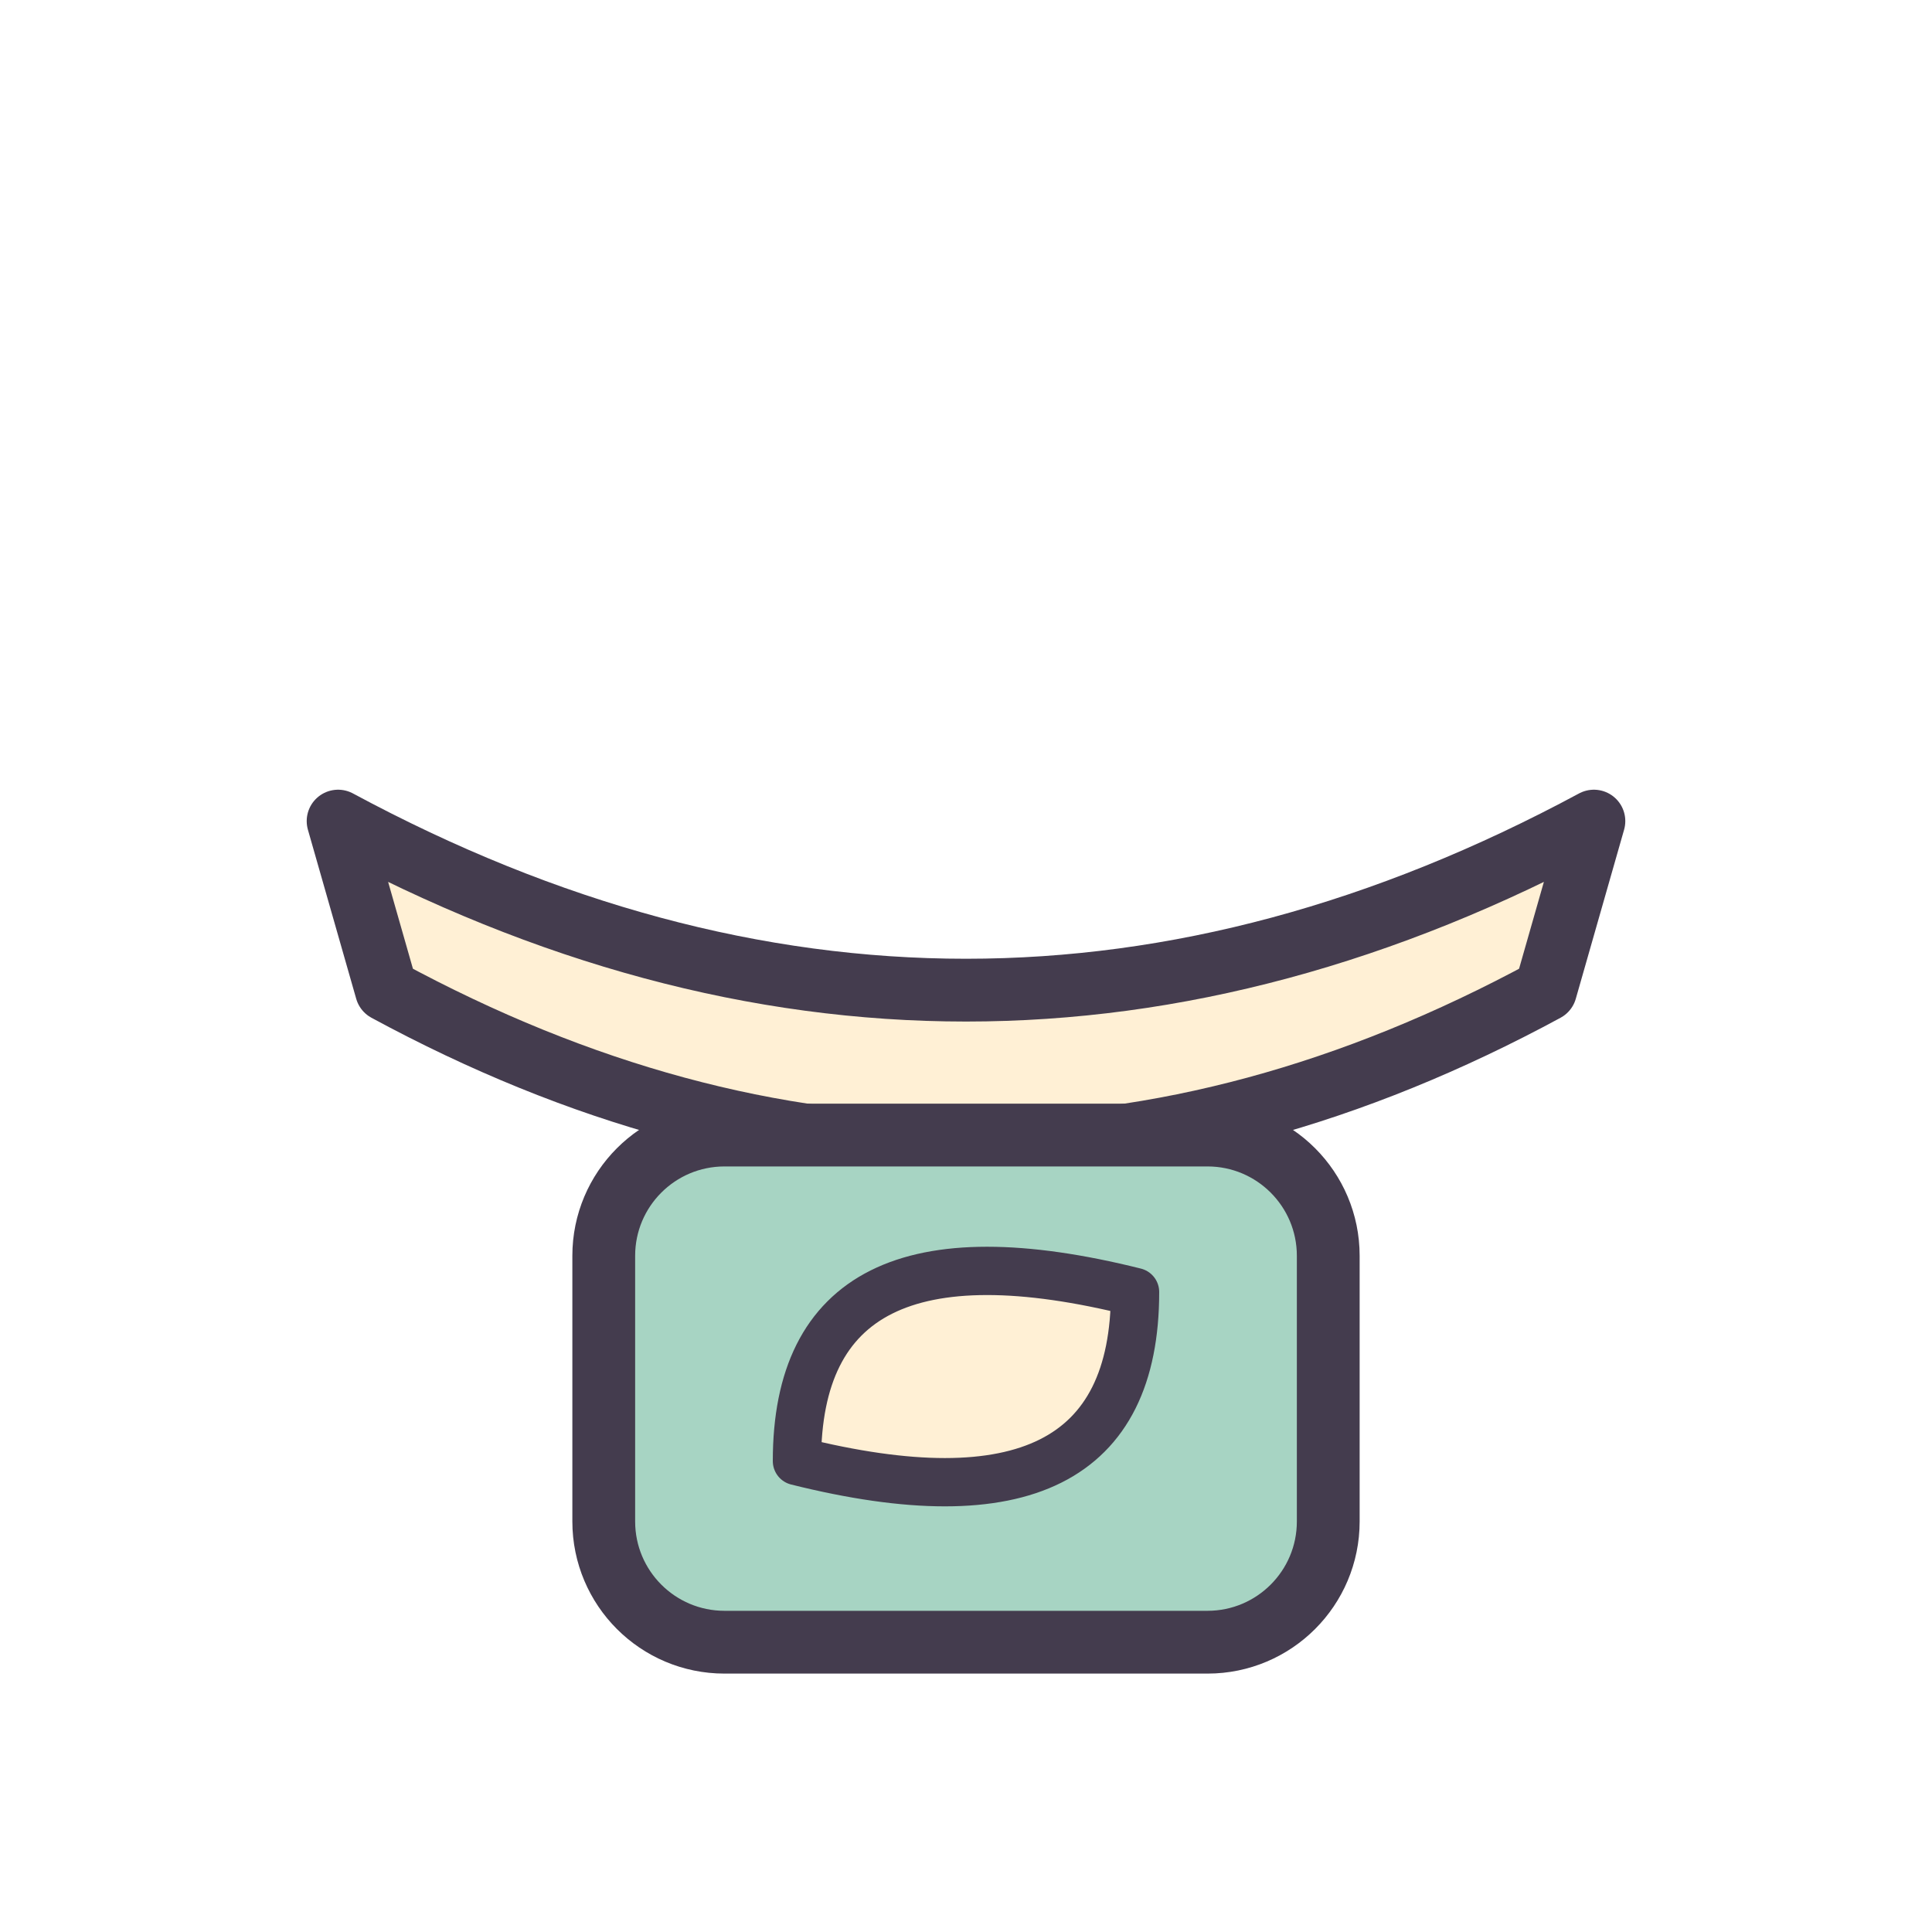
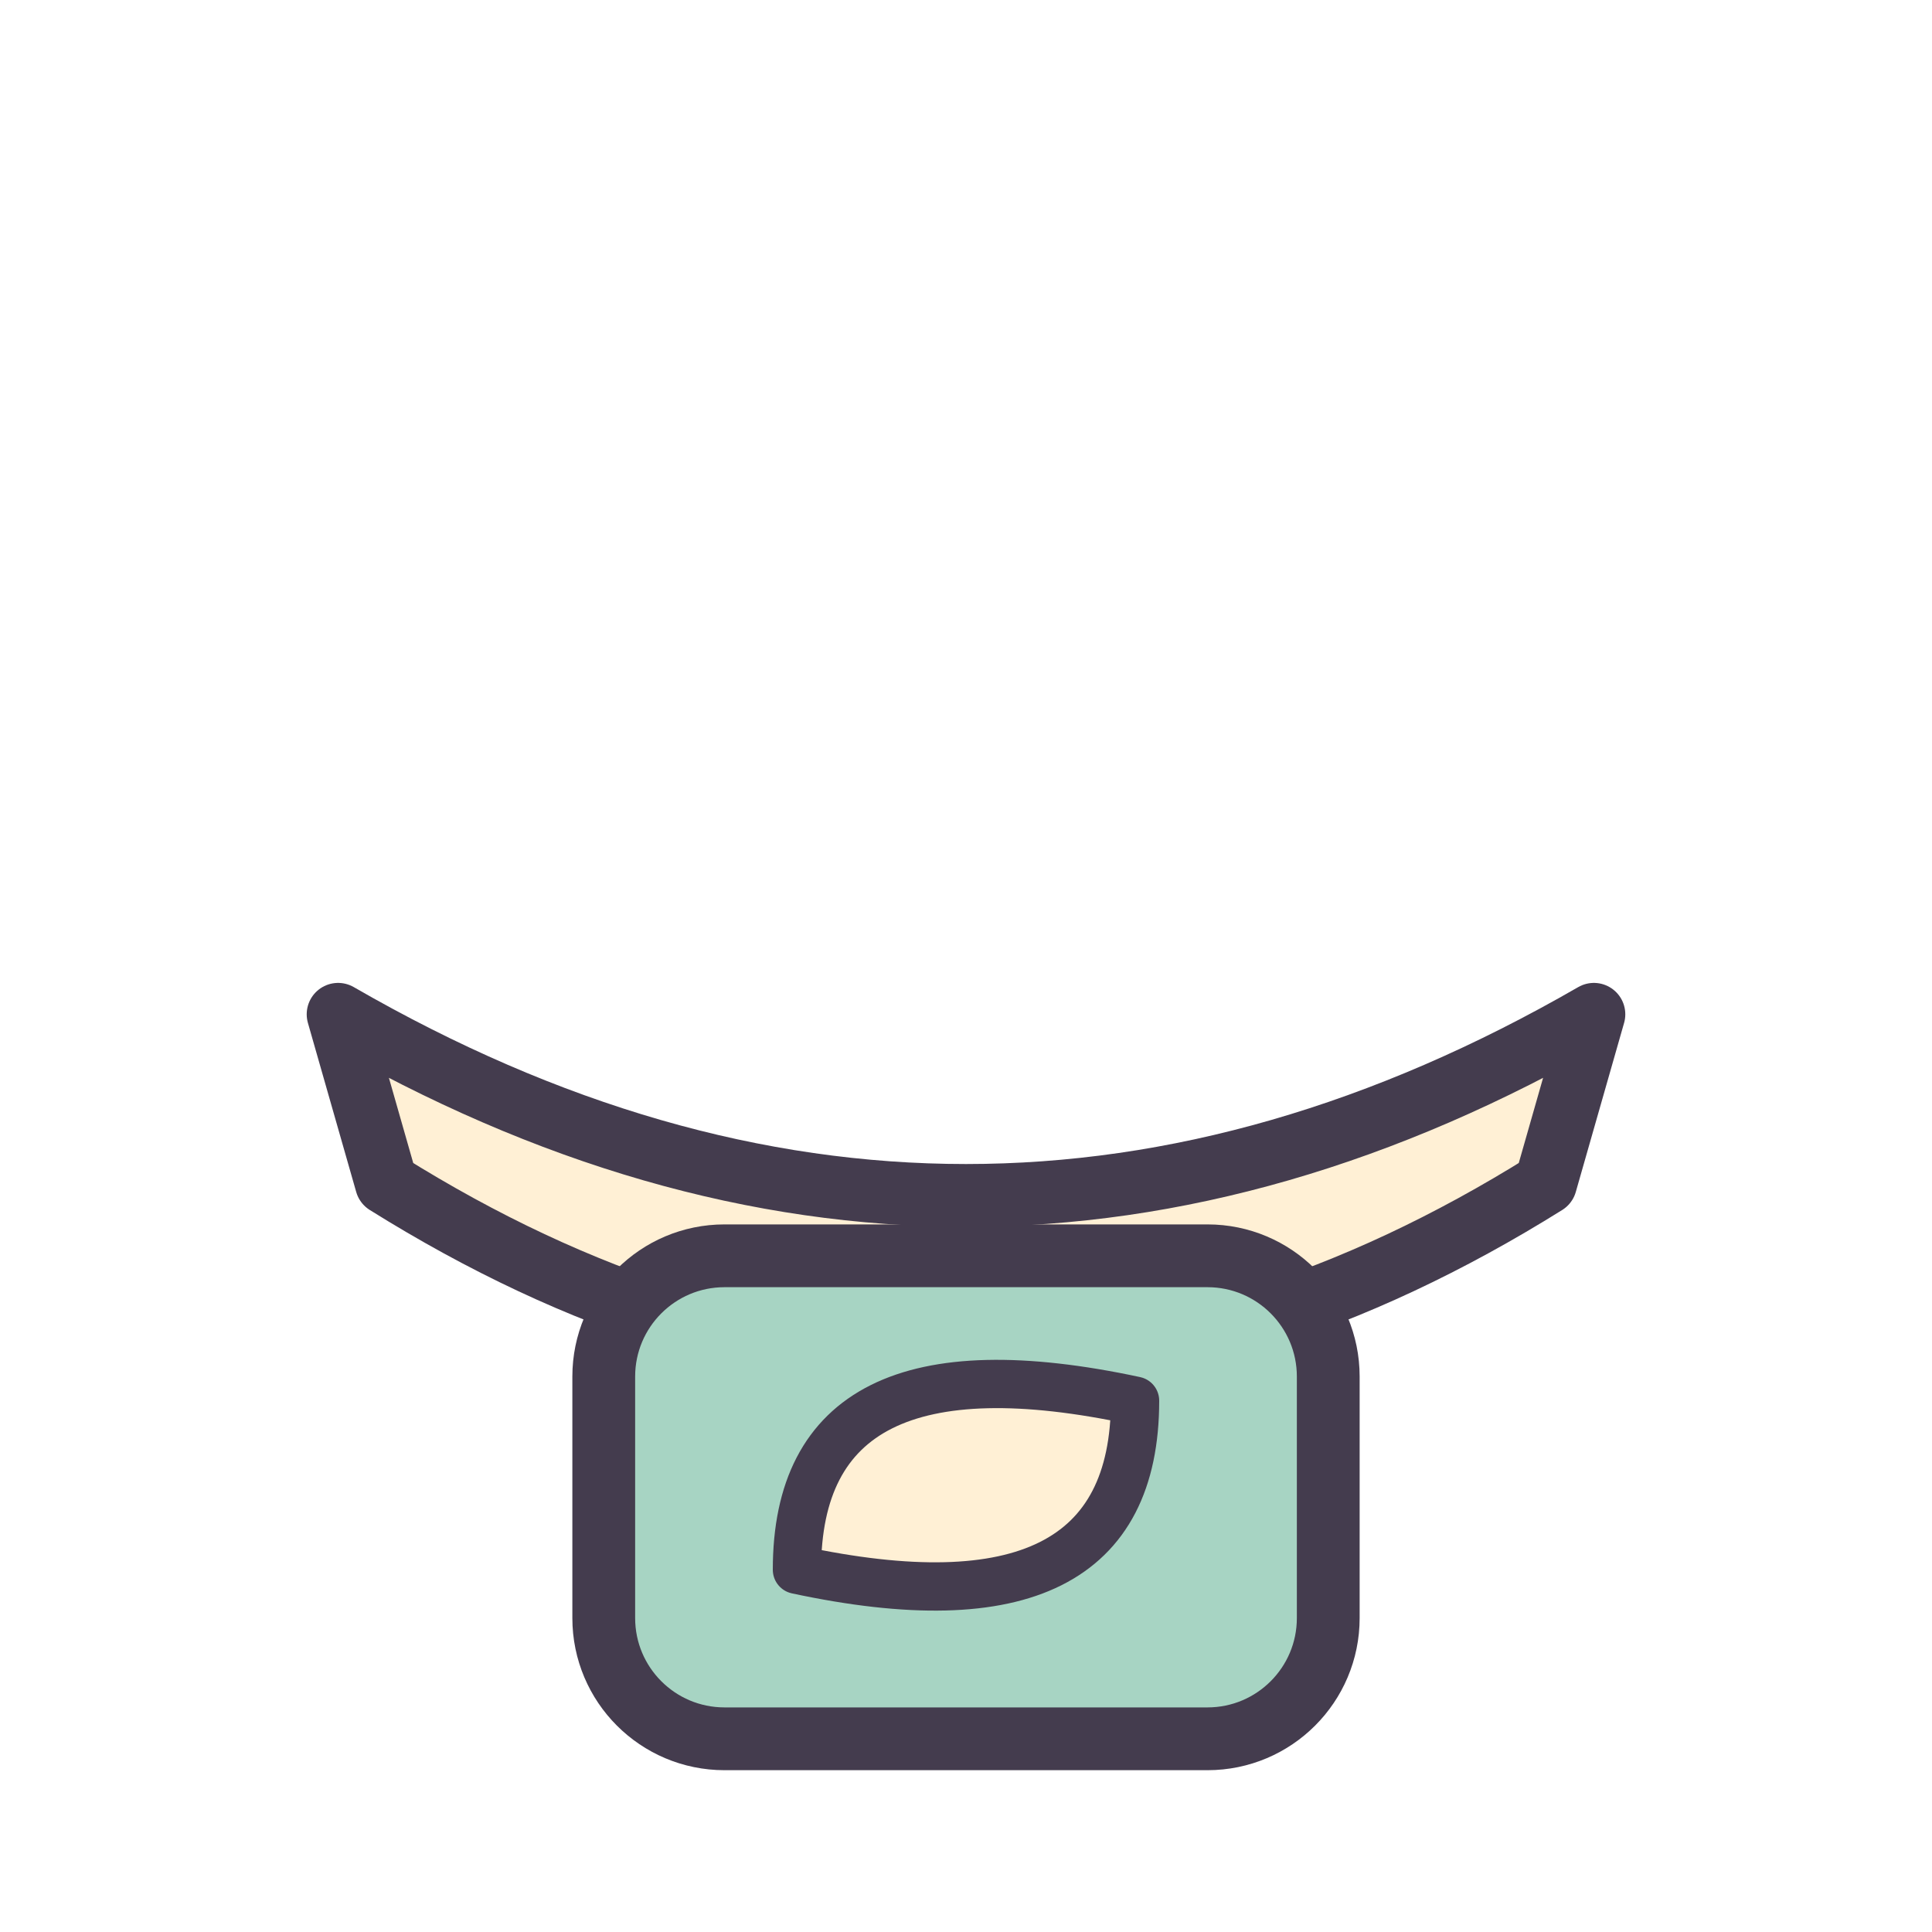
- <svg xmlns="http://www.w3.org/2000/svg" viewBox="0 0 80 80" stroke-linecap="round" stroke-linejoin="round" data-slot="neck" data-anchor="40,40">
+ <svg xmlns="http://www.w3.org/2000/svg" data-slot="neck" data-anchor="40,40" viewBox="0 0 80 80" stroke-linecap="round" stroke-linejoin="round">
  <g id="item">
-     <path d="M 14 34 Q 40 48 66 34 L 64 41 Q 40 54 16 41Z" fill="#FFF0D5" stroke="#443C4E" stroke-width="2.6" />
-     <rect x="25" y="47" width="30" height="21" fill="#A7D4C3" rx="5" stroke="#443C4E" stroke-width="2.6" />
-     <path d="M 33 60.5 Q 33 50 47 53.5 Q 47 64 33 60.5Z" fill="#FFF0D5" stroke="#443C4E" stroke-width="2" />
+     <path d="M14 42 Q40 57 66 42 L64 49 Q40 64 16 49Z" fill="#FFF0D5" stroke="#443C4E" stroke-width="2.6" />
+     <rect x="25" y="52" width="30" height="20" fill="#A7D4C3" rx="5" stroke="#443C4E" stroke-width="2.6" />
+     <path d="M33 65 Q33 55 47 58 Q47 68 33 65Z" fill="#FFF0D5" stroke="#443C4E" stroke-width="2" />
  </g>
</svg>
